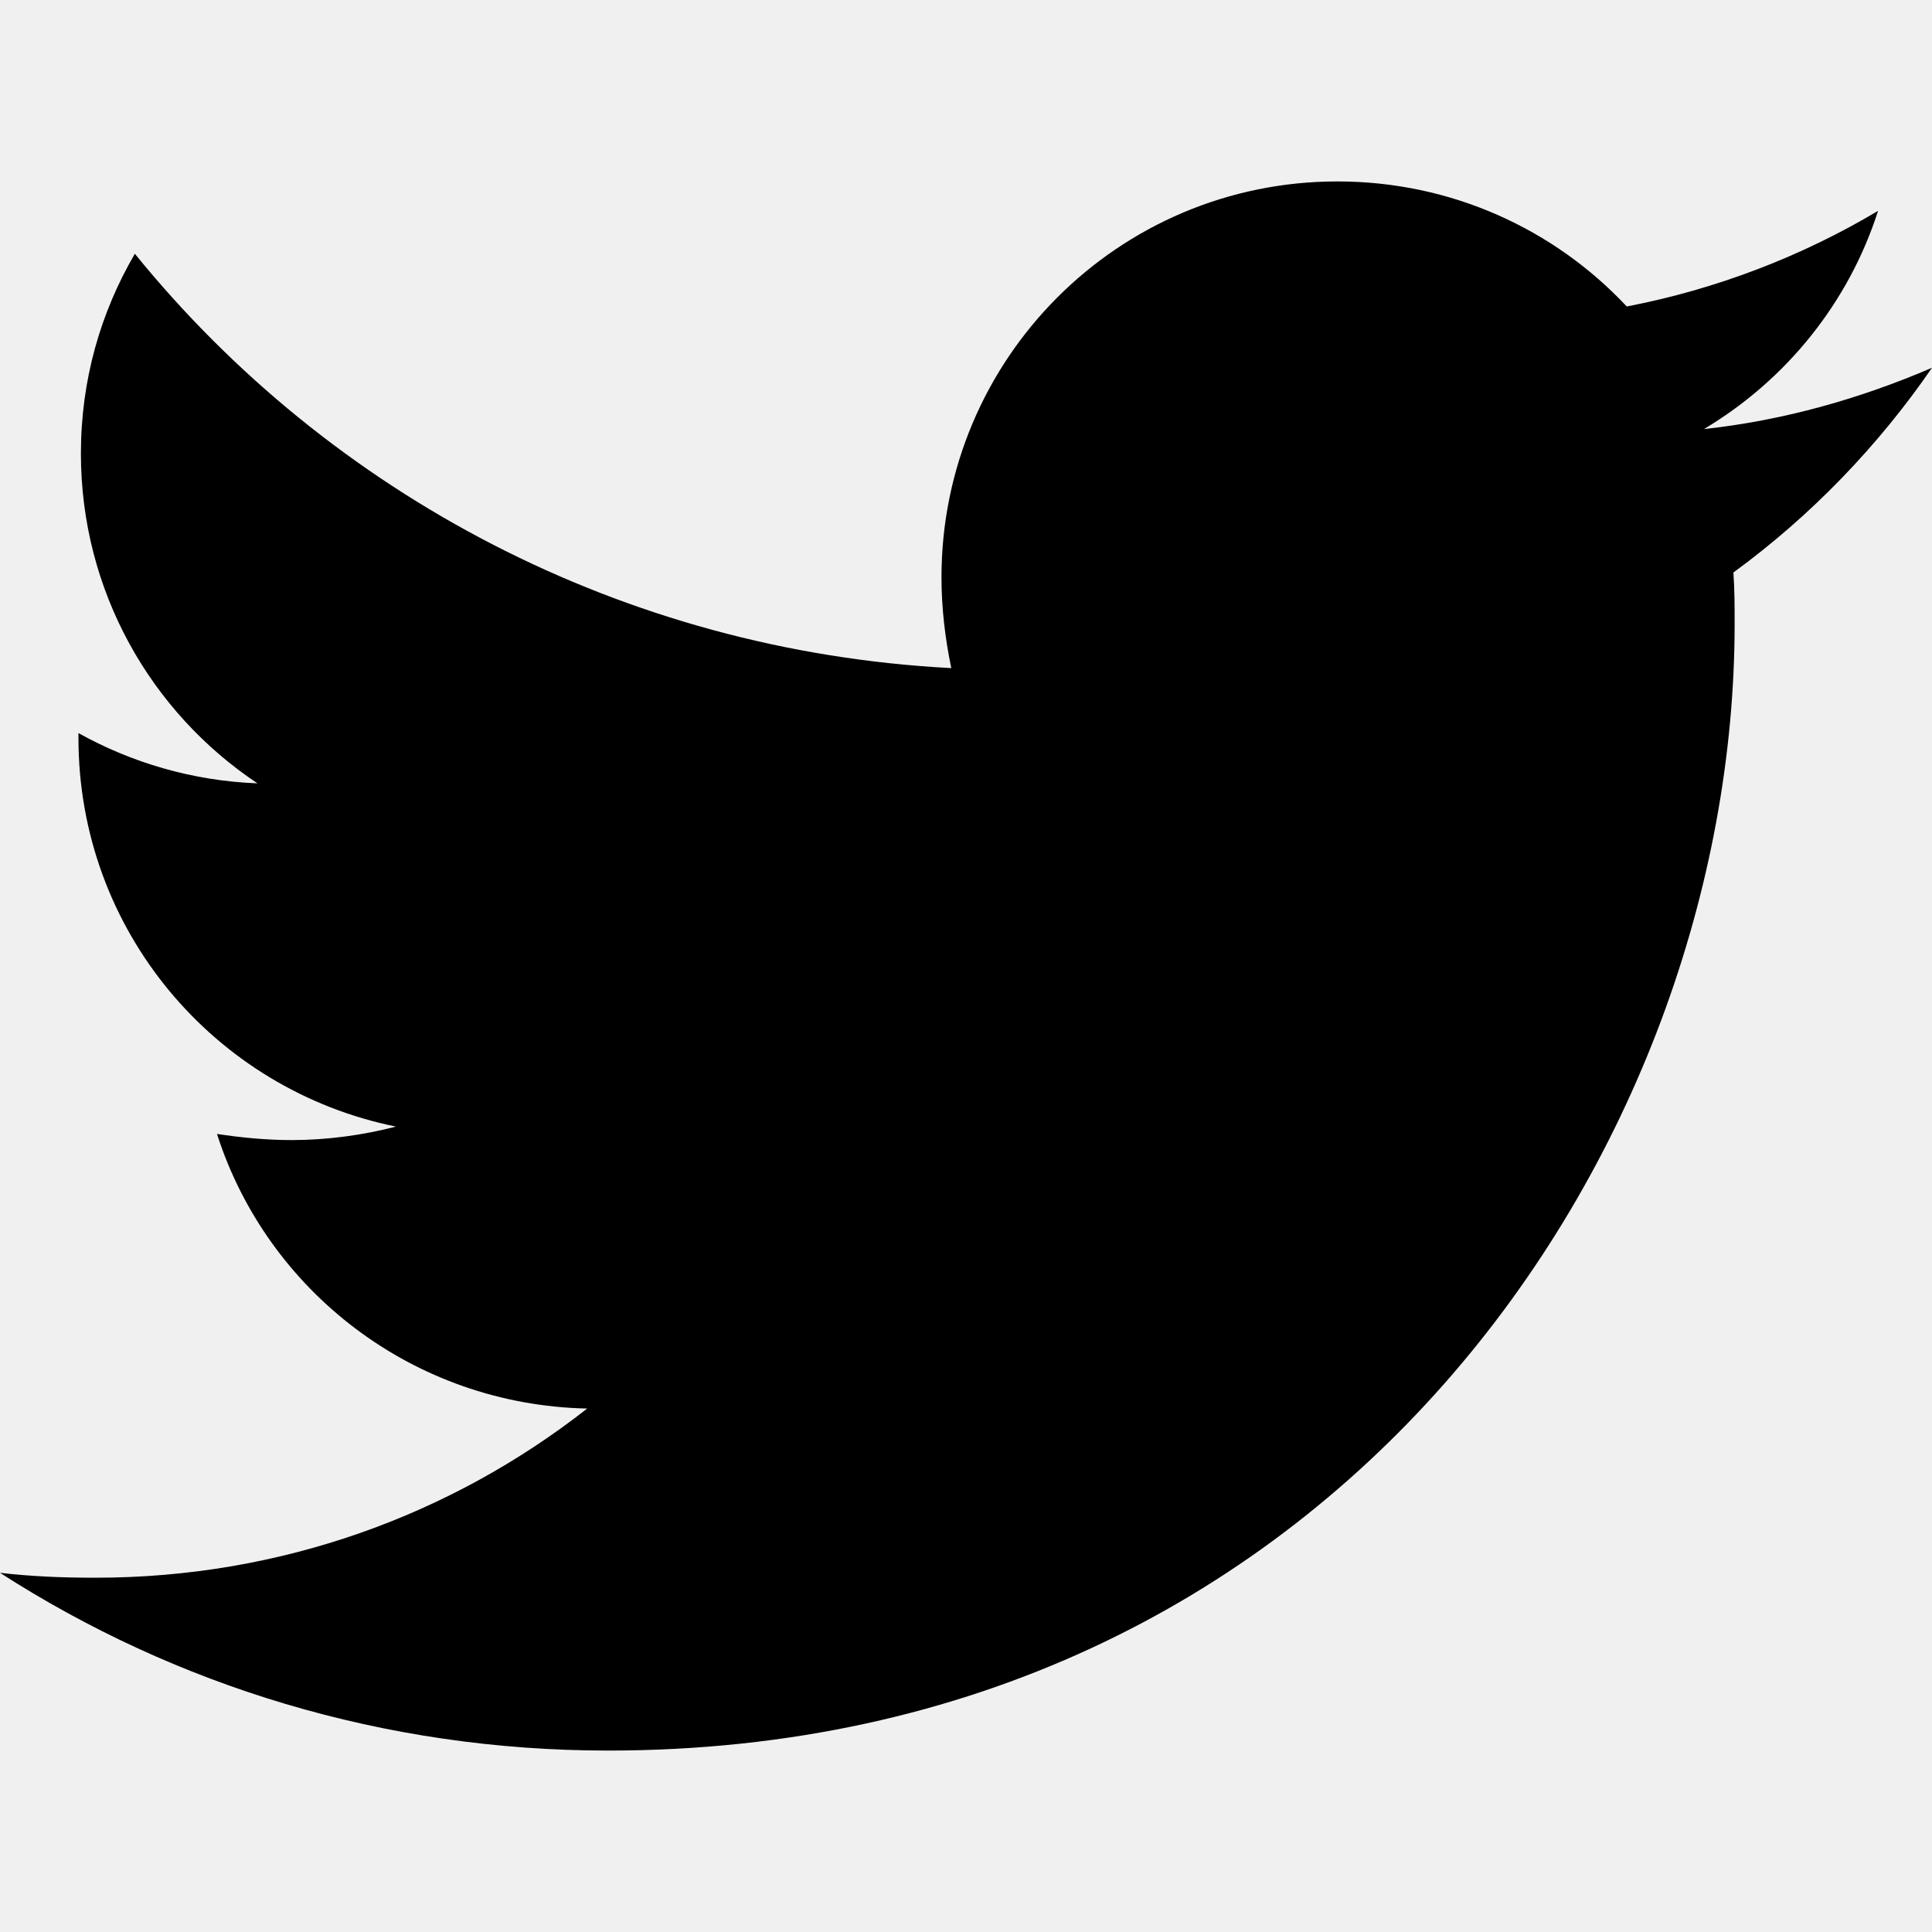
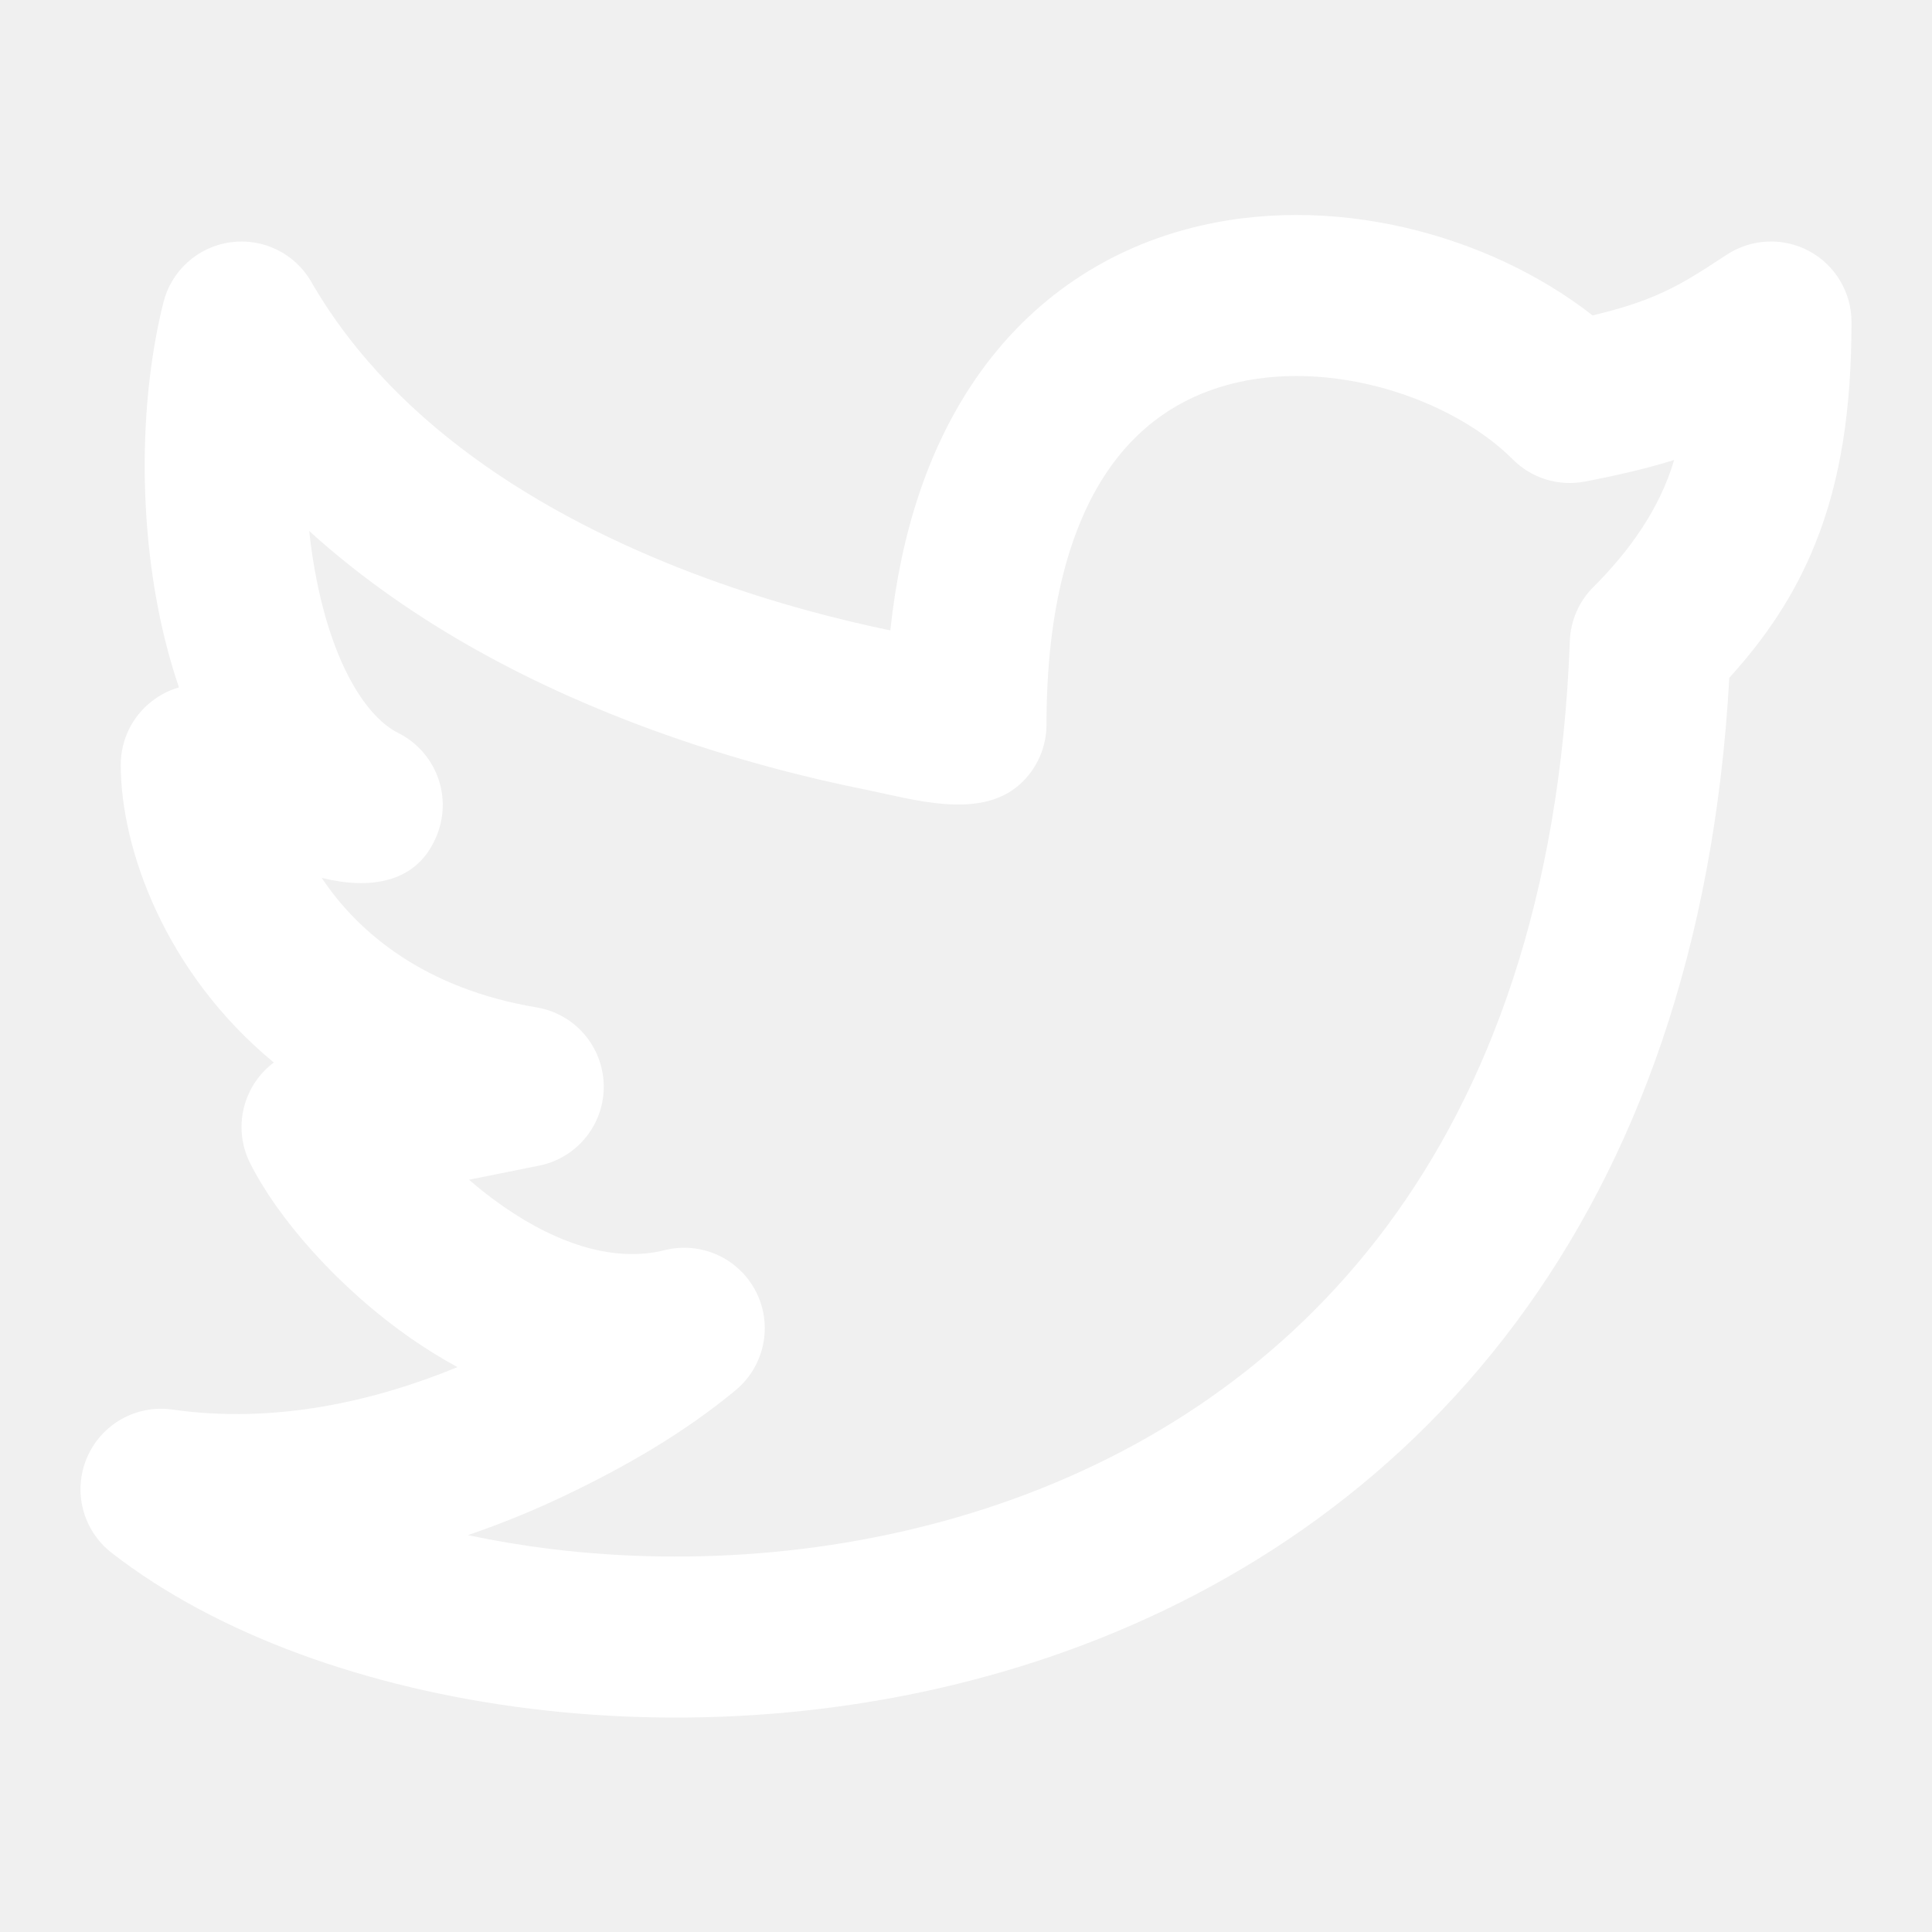
- <svg xmlns="http://www.w3.org/2000/svg" viewBox="0 0 512 512">
-   <path d="M459.37 151.716c.325 4.548.325 9.097.325 13.645 0 138.72-105.583 298.558-298.558 298.558-59.452 0-114.68-17.219-161.137-47.106 8.447.974 16.568 1.299 25.34 1.299 49.055 0 94.213-16.568 130.274-44.832-46.132-.975-84.792-31.188-98.112-72.772 6.498.974 12.995 1.624 19.818 1.624 9.421 0 18.843-1.3 27.614-3.573-48.081-9.747-84.143-51.98-84.143-102.985v-1.299c13.969 7.797 30.214 12.67 47.431 13.319-28.264-18.843-46.781-51.005-46.781-87.391 0-19.492 5.197-37.36 14.294-52.954 51.655 63.675 129.3 105.258 216.365 109.807-1.624-7.797-2.599-15.918-2.599-24.04 0-57.828 46.782-104.934 104.934-104.934 30.213 0 57.502 12.67 76.67 33.137 23.715-4.548 46.456-13.32 66.599-25.34-7.798 24.366-24.366 44.833-46.132 57.827 21.117-2.273 41.584-8.122 60.426-16.243-14.292 20.791-32.161 39.308-52.628 54.253z" />
+ <svg xmlns="http://www.w3.org/2000/svg" width="800px" height="800px" viewBox="0 0 24 24" fill="none">
+   <path fill-rule="evenodd" clip-rule="evenodd" d="M19.783 3.918C20.131 3.836 20.374 3.754 20.573 3.669C20.852 3.55 21.084 3.406 21.449 3.165C21.756 2.963 22.15 2.945 22.474 3.119C22.798 3.294 23 3.632 23 4C23 5.081 22.865 5.967 22.553 6.746C22.291 7.402 21.922 7.935 21.482 8.42C21.295 11.783 20.322 14.424 18.834 16.425C17.291 18.499 15.239 19.827 13.075 20.571C10.918 21.312 8.639 21.478 6.597 21.227C4.568 20.977 2.693 20.306 1.386 19.289C1.028 19.011 0.902 18.526 1.08 18.109C1.257 17.692 1.693 17.446 2.141 17.51C3.427 17.694 4.665 17.401 5.683 16.983C5.483 16.874 5.294 16.756 5.118 16.635C4.191 15.992 3.442 15.121 3.106 14.447C2.966 14.168 2.965 13.841 3.102 13.561C3.172 13.416 3.276 13.293 3.401 13.199C2.047 12.081 1.5 10.536 1.5 9.5C1.5 9.192 1.642 8.901 1.885 8.712C1.987 8.632 2.102 8.574 2.223 8.539C2.122 8.242 2.043 7.942 1.983 7.652C1.717 6.365 1.741 4.913 2.03 3.757C2.129 3.362 2.458 3.066 2.861 3.01C3.265 2.953 3.663 3.147 3.866 3.5C4.944 5.368 6.931 6.509 8.781 7.186C9.65 7.504 10.456 7.706 11.06 7.831C11.19 6.61 11.531 5.604 12.054 4.804C12.744 3.749 13.706 3.125 14.74 2.847C16.523 2.367 18.501 2.914 19.783 3.918ZM10.748 9.808C10.063 9.671 9.122 9.44 8.094 9.064C6.737 8.568 5.161 7.794 3.841 6.596C3.864 6.816 3.898 7.035 3.942 7.248C4.163 8.319 4.574 8.919 4.947 9.105C5.403 9.334 5.615 9.868 5.438 10.347C5.198 10.995 4.568 11.048 3.996 10.905C4.456 11.595 5.284 12.283 6.664 12.514C7.141 12.593 7.492 13.001 7.5 13.484C7.508 13.966 7.169 14.386 6.696 14.48L5.826 14.655C5.959 14.77 6.103 14.884 6.257 14.99C6.954 15.473 7.653 15.681 8.257 15.53C8.71 15.417 9.18 15.631 9.392 16.047C9.603 16.463 9.498 16.97 9.14 17.268C8.496 17.804 7.744 18.234 6.991 18.591C6.637 18.759 6.241 18.924 5.812 19.07C6.142 19.14 6.486 19.198 6.841 19.242C8.611 19.459 10.582 19.313 12.425 18.679C14.261 18.048 15.959 16.939 17.229 15.231C18.497 13.526 19.382 11.167 19.501 7.963C19.51 7.711 19.614 7.471 19.793 7.293C20.242 6.843 20.614 6.328 20.797 5.714C20.477 5.814 20.117 5.9 19.688 5.982C19.362 6.045 19.027 5.942 18.793 5.707C18.028 4.943 16.516 4.44 15.26 4.778C14.669 4.937 14.131 5.282 13.727 5.899C13.315 6.529 13 7.51 13 9C13 9.283 12.88 9.553 12.67 9.742C12.172 10.192 11.334 9.926 10.748 9.808Z" fill="#fff" />
</svg>
